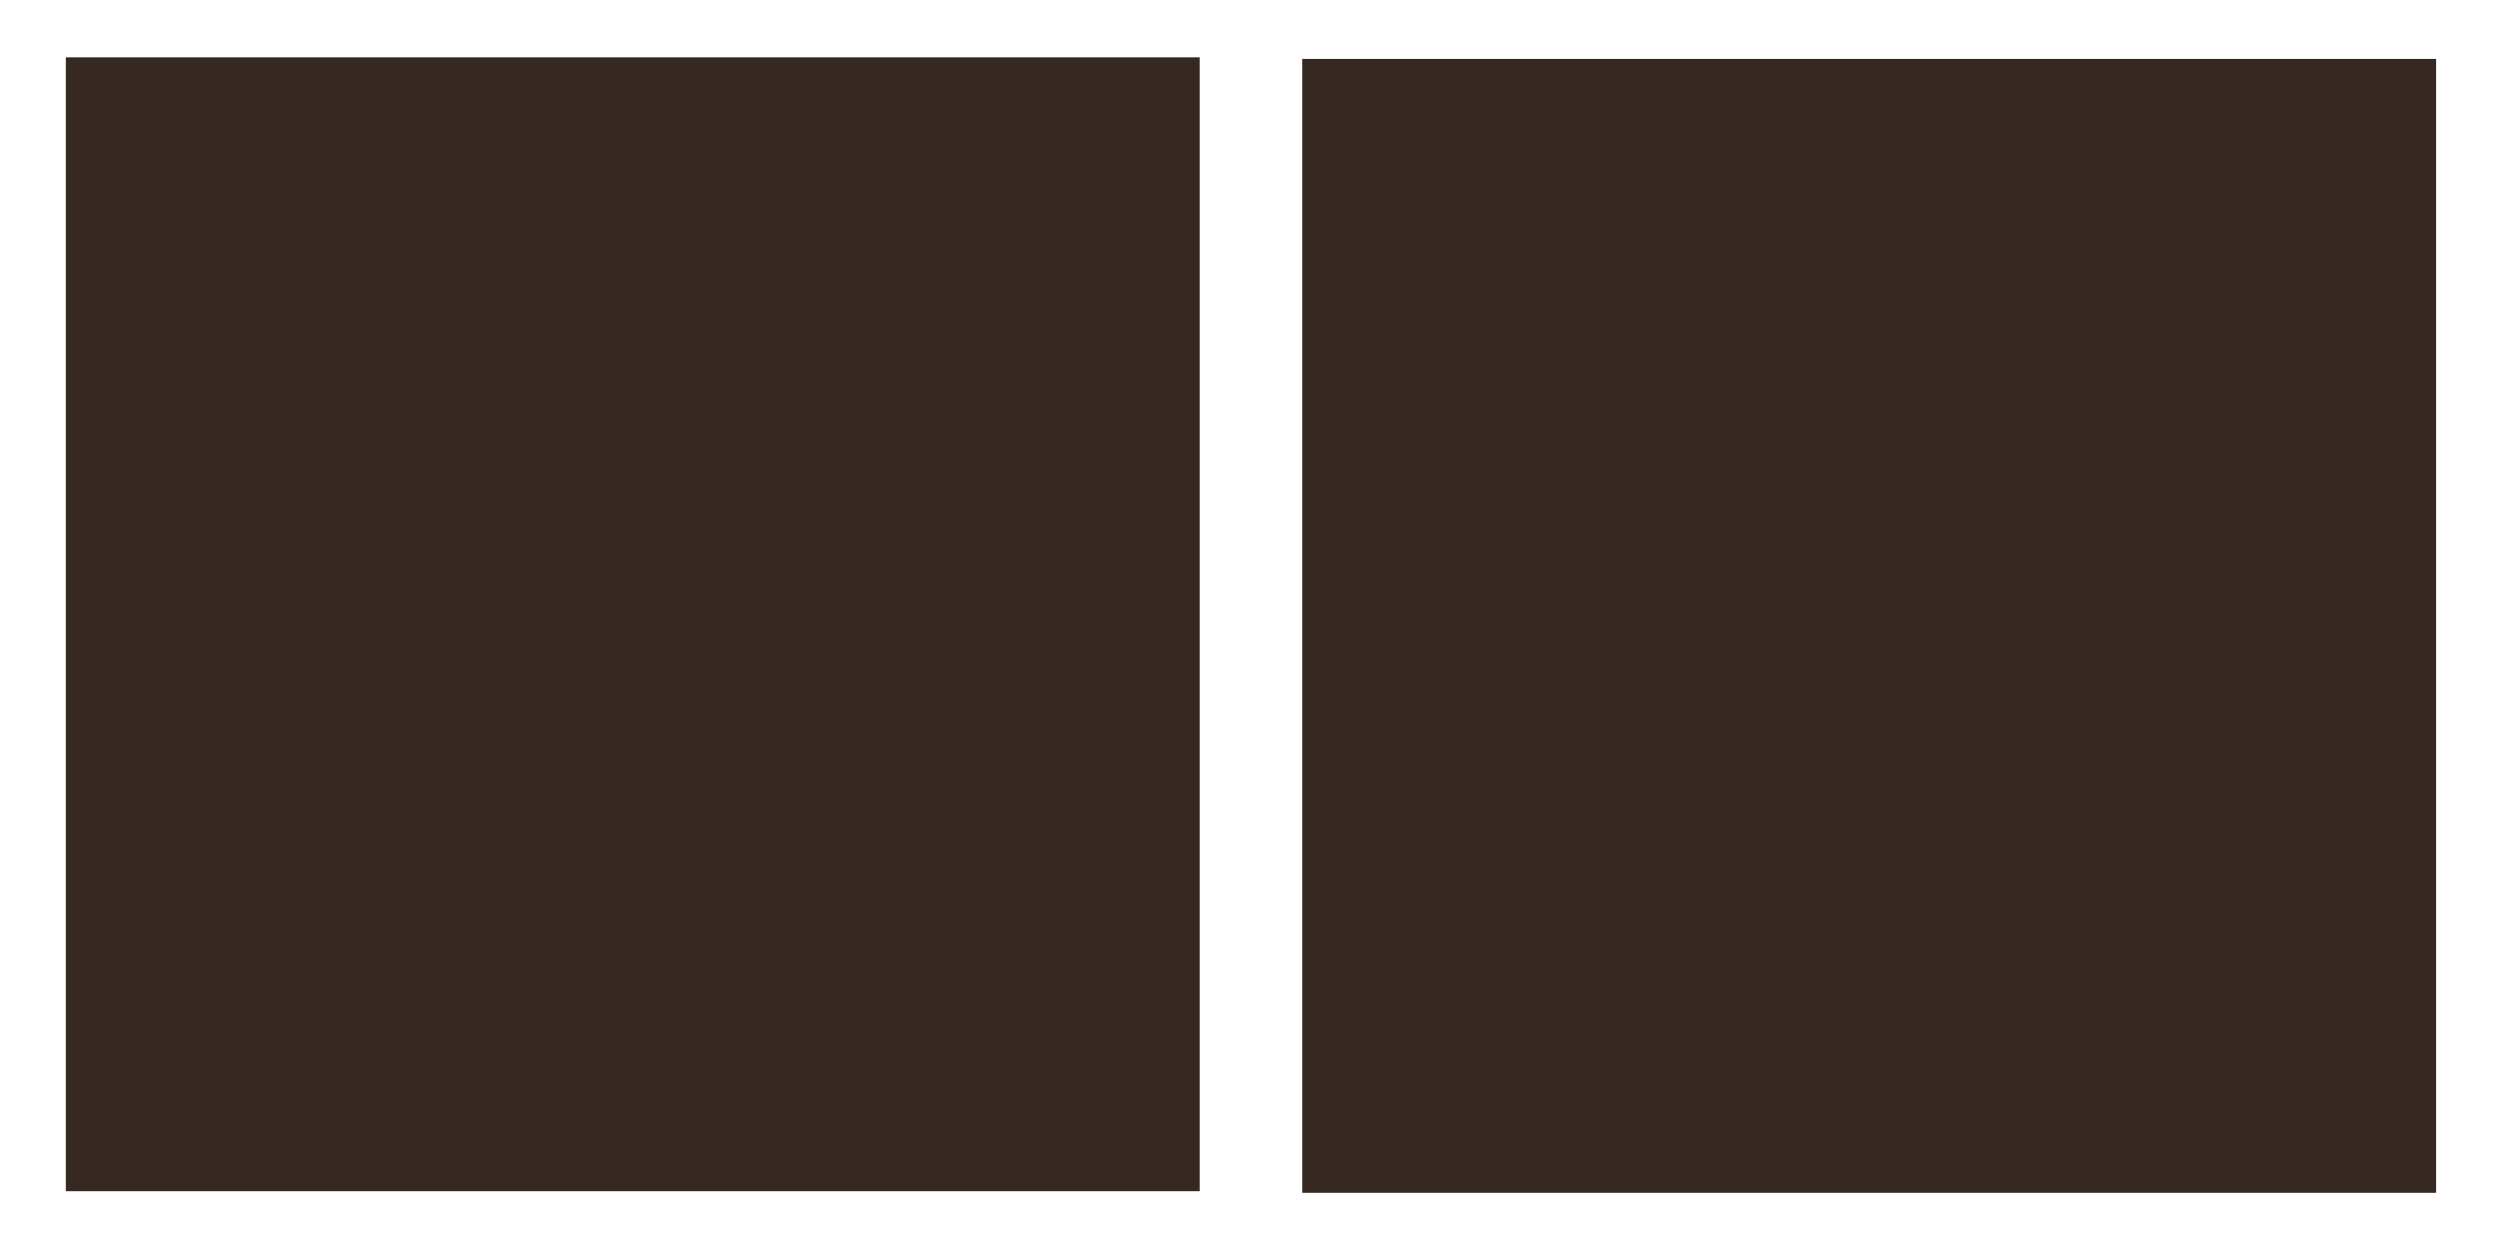
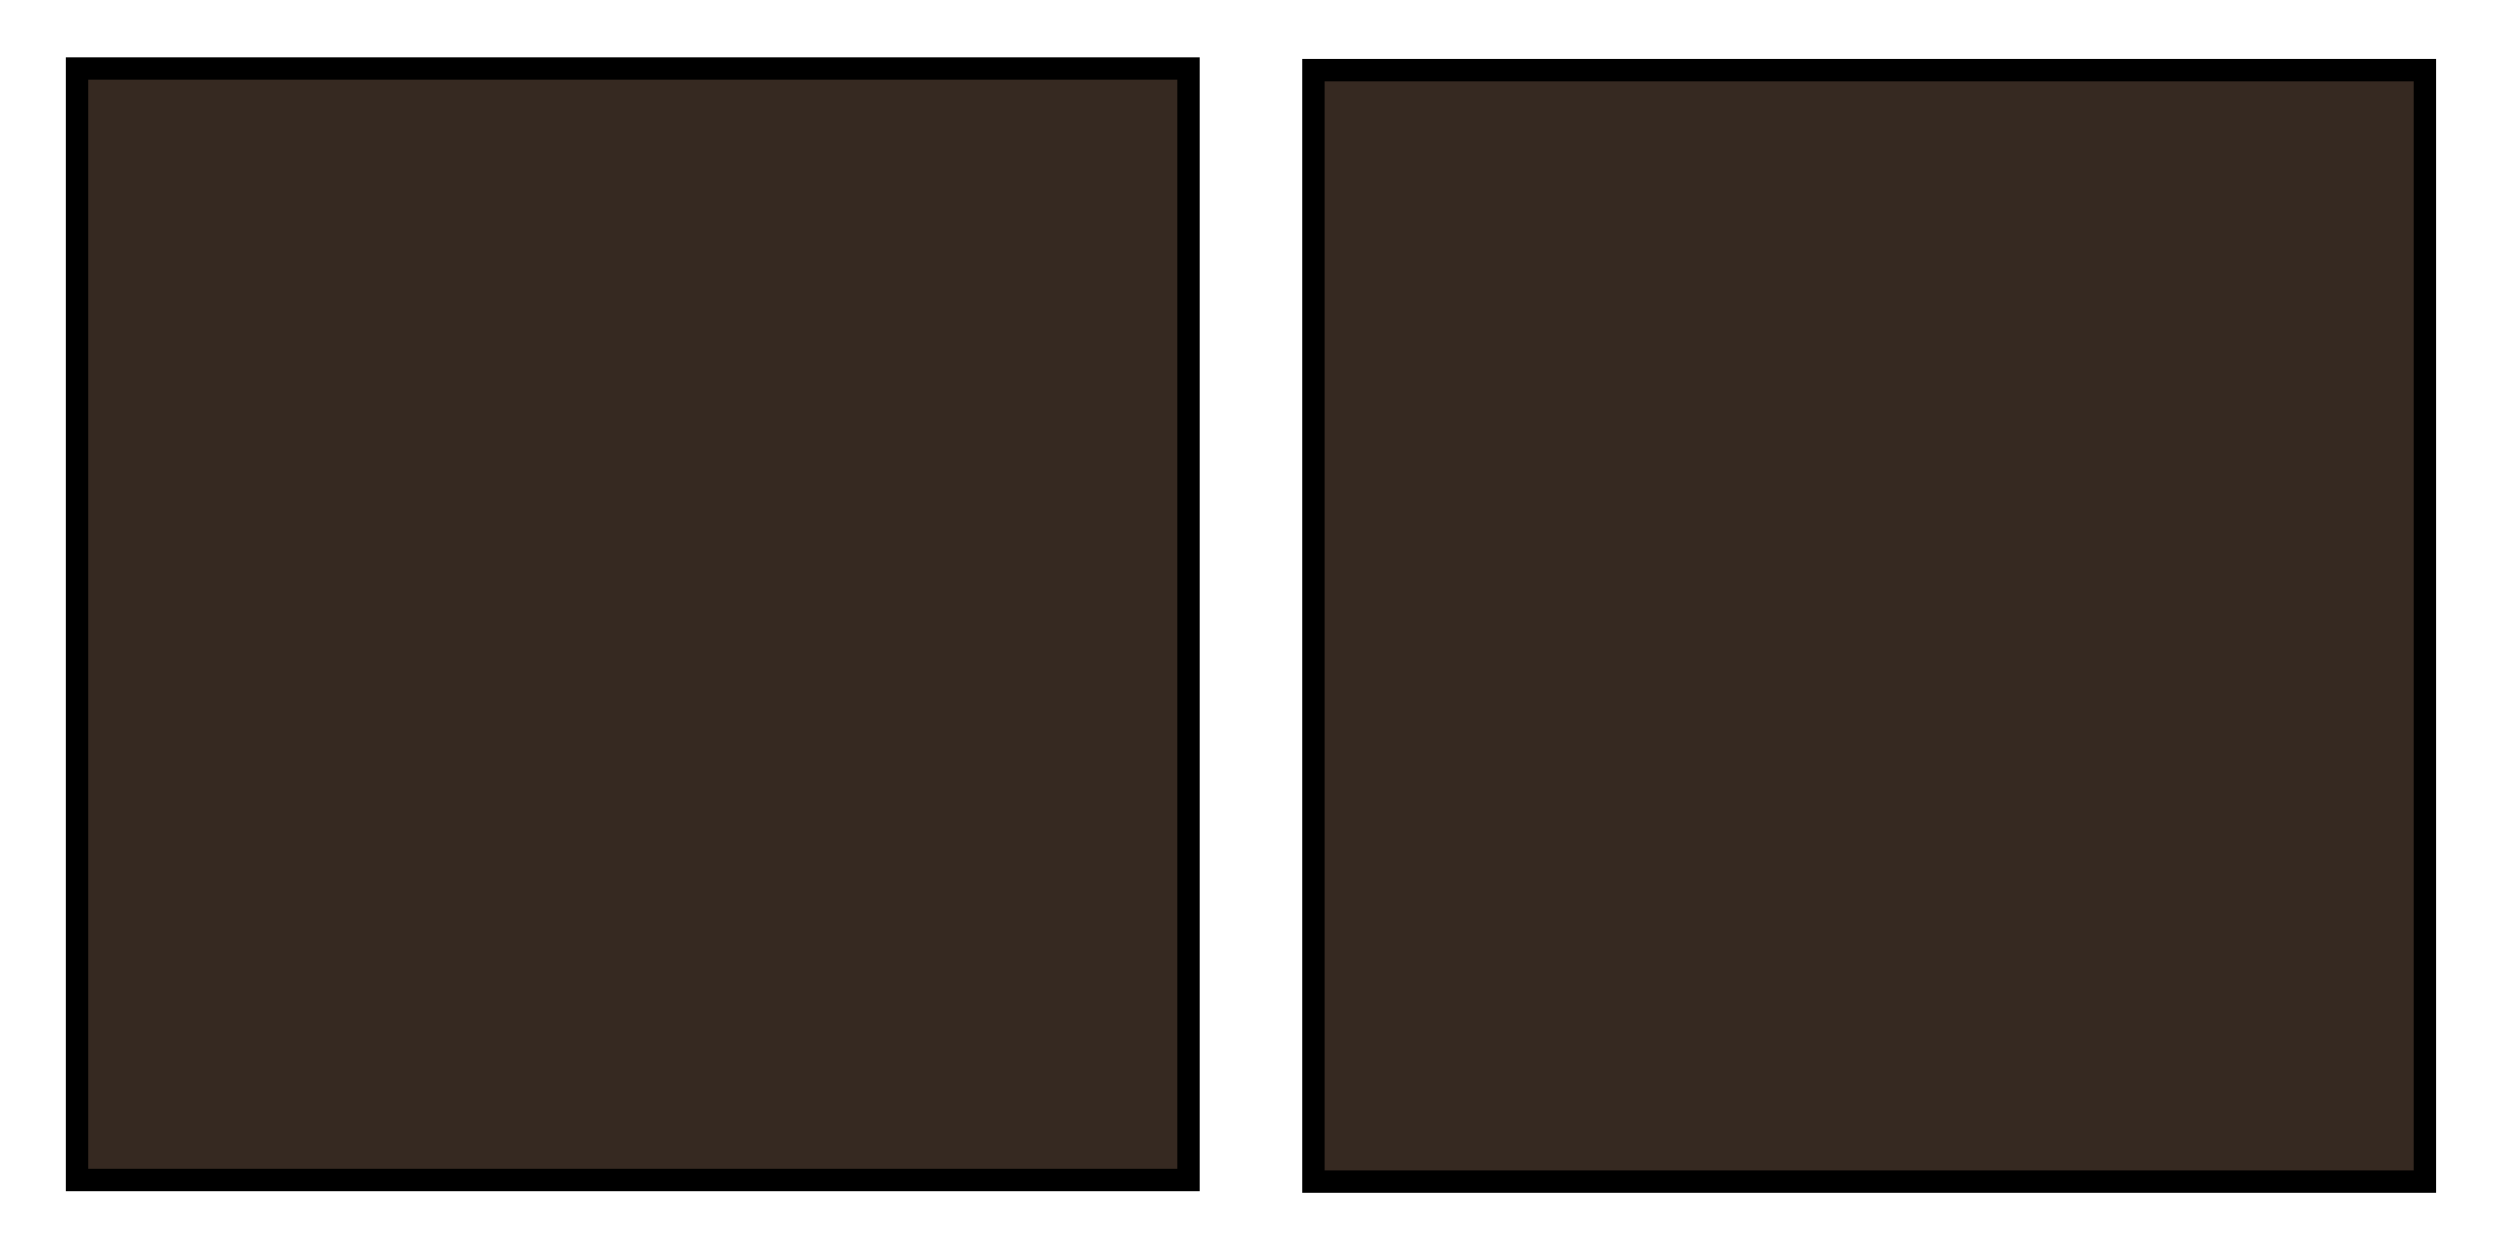
<svg xmlns="http://www.w3.org/2000/svg" width="26.458mm" height="13.229mm" viewBox="0 0 26.458 13.229" version="1.1" id="svg5">
  <defs id="defs2" />
  <g id="layer1" transform="translate(-1.006764)">
-     <rect style="fill:#362921;fill-opacity:1;stroke:#362921;stroke-width:0.237;stroke-linecap:round;stroke-opacity:1" id="rect479" width="11.763" height="11.763" x="1.822" y="0.725" />
-     <rect style="fill:#362921;fill-opacity:1;stroke:#362921;stroke-width:0.237;stroke-linecap:round;stroke-opacity:1" id="rect479-3" width="11.763" height="11.763" x="14.907" y="0.742" />
+     <rect style="fill:#362921;fill-opacity:1;stroke:currentColor;stroke-width:0.237;stroke-linecap:round;stroke-opacity:1" id="rect479" width="11.763" height="11.763" x="1.822" y="0.725" />
+     <rect style="fill:#362921;fill-opacity:1;stroke:currentColor;stroke-width:0.237;stroke-linecap:round;stroke-opacity:1" id="rect479-3" width="11.763" height="11.763" x="14.907" y="0.742" />
  </g>
</svg>
